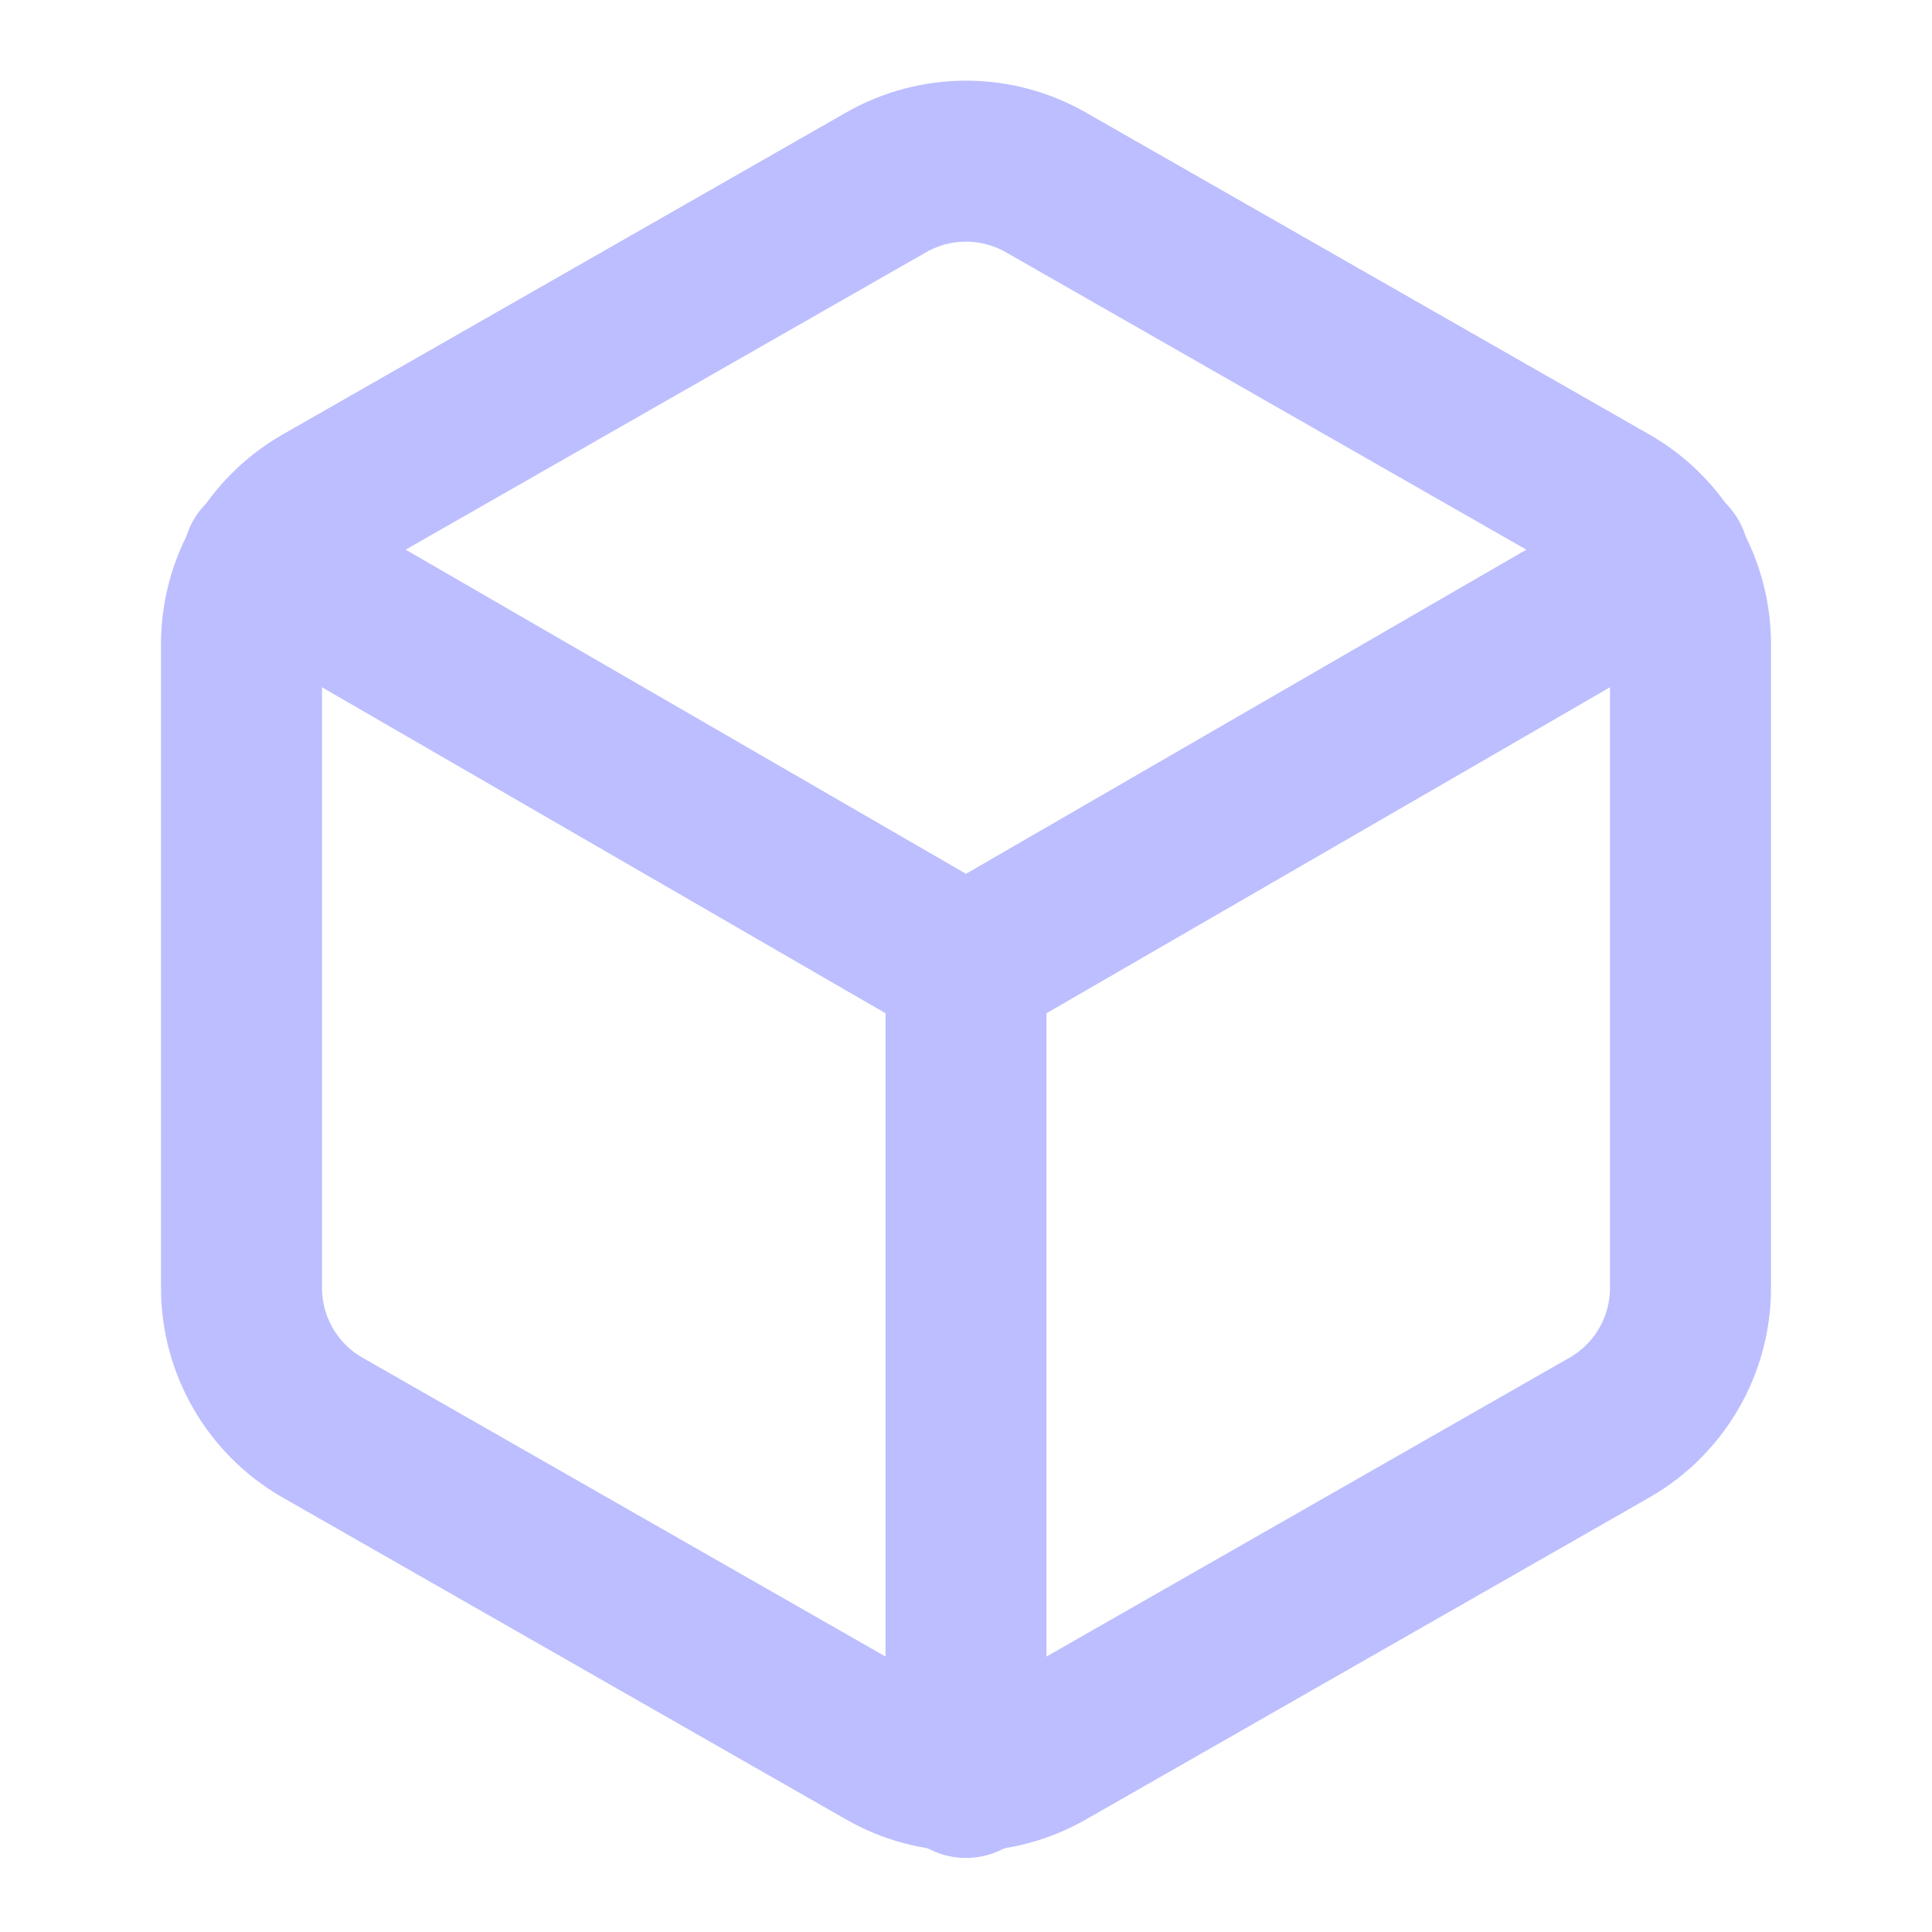
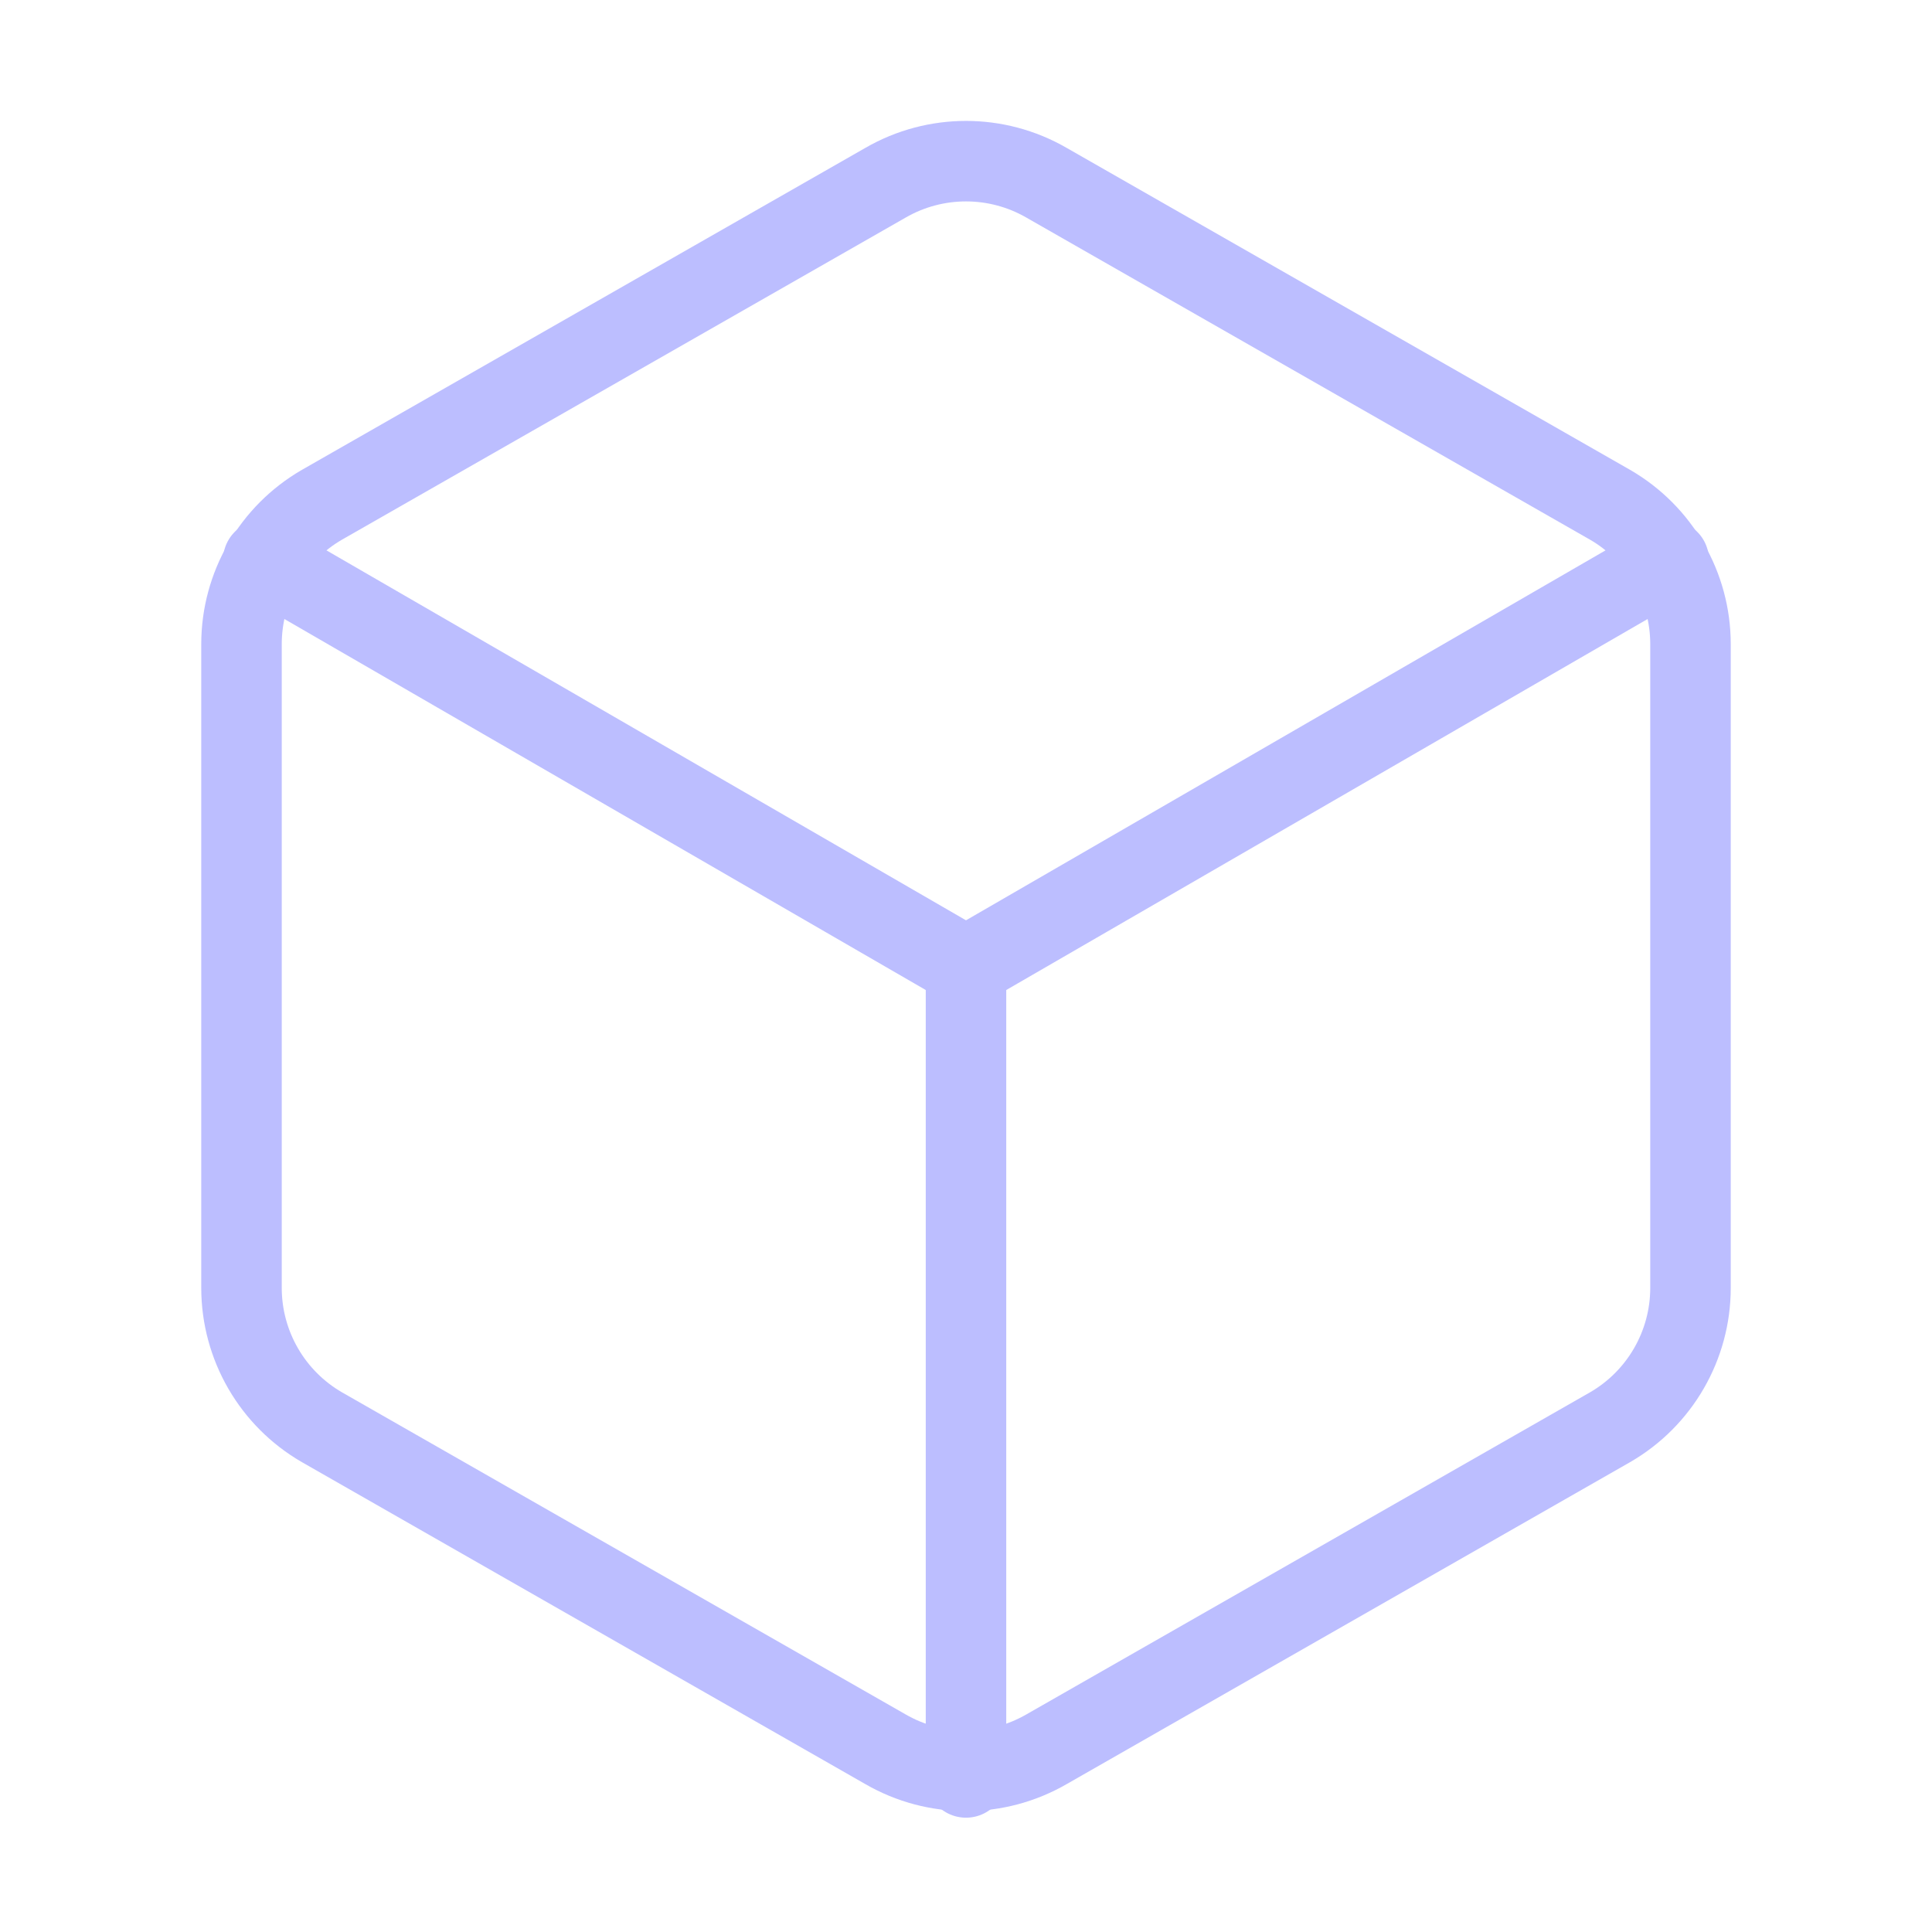
- <svg xmlns="http://www.w3.org/2000/svg" width="24" height="24" viewBox="0 0 24 24" fill="none" stroke="#bcbeff" stroke-width="2" stroke-linecap="round" stroke-linejoin="round" class="feather feather-box">
+ <svg xmlns="http://www.w3.org/2000/svg" width="24" height="24" viewBox="0 0 24 24" fill="none" stroke="#bcbeff" stroke-width="1" stroke-linecap="round" stroke-linejoin="round" class="feather feather-box">
  <path d="M21 16V8a2 2 0 0 0-1-1.73l-7-4a2 2 0 0 0-2 0l-7 4A2 2 0 0 0 3 8v8a2 2 0 0 0 1 1.73l7 4a2 2 0 0 0 2 0l7-4A2 2 0 0 0 21 16z" />
  <polyline points="3.27 6.96 12 12.01 20.73 6.96" />
  <line x1="12" y1="22.08" x2="12" y2="12" />
</svg>
